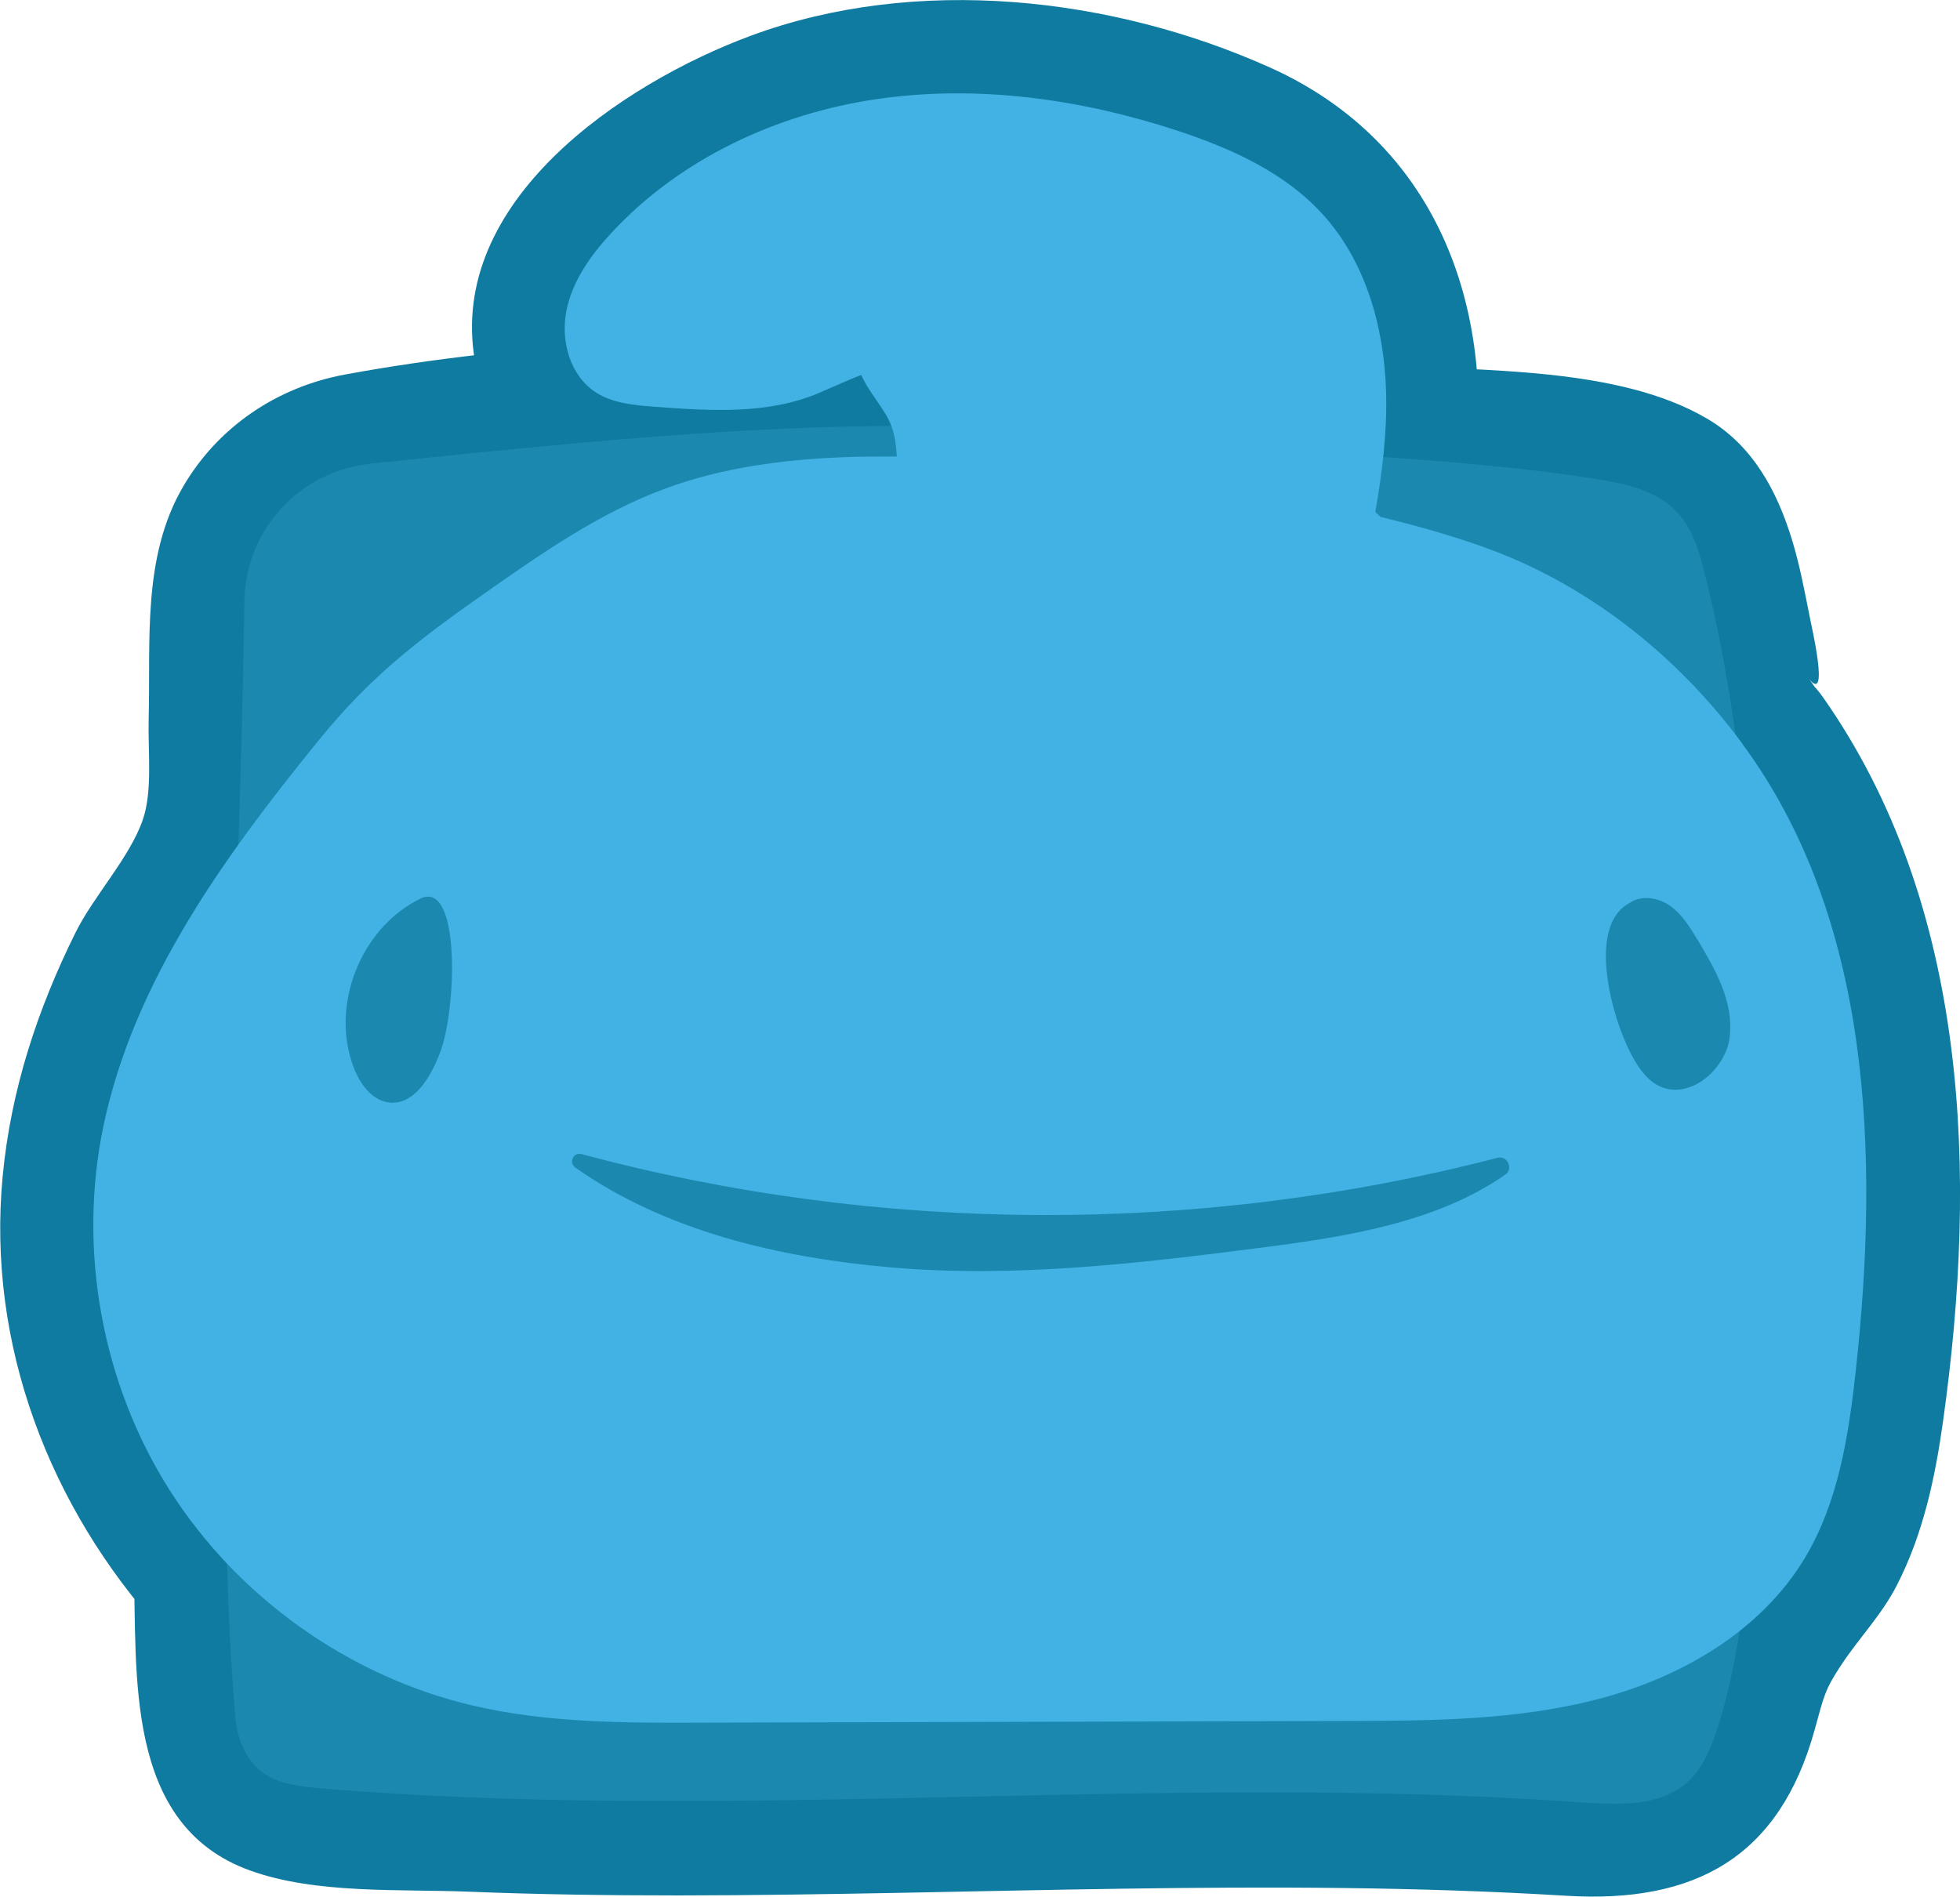
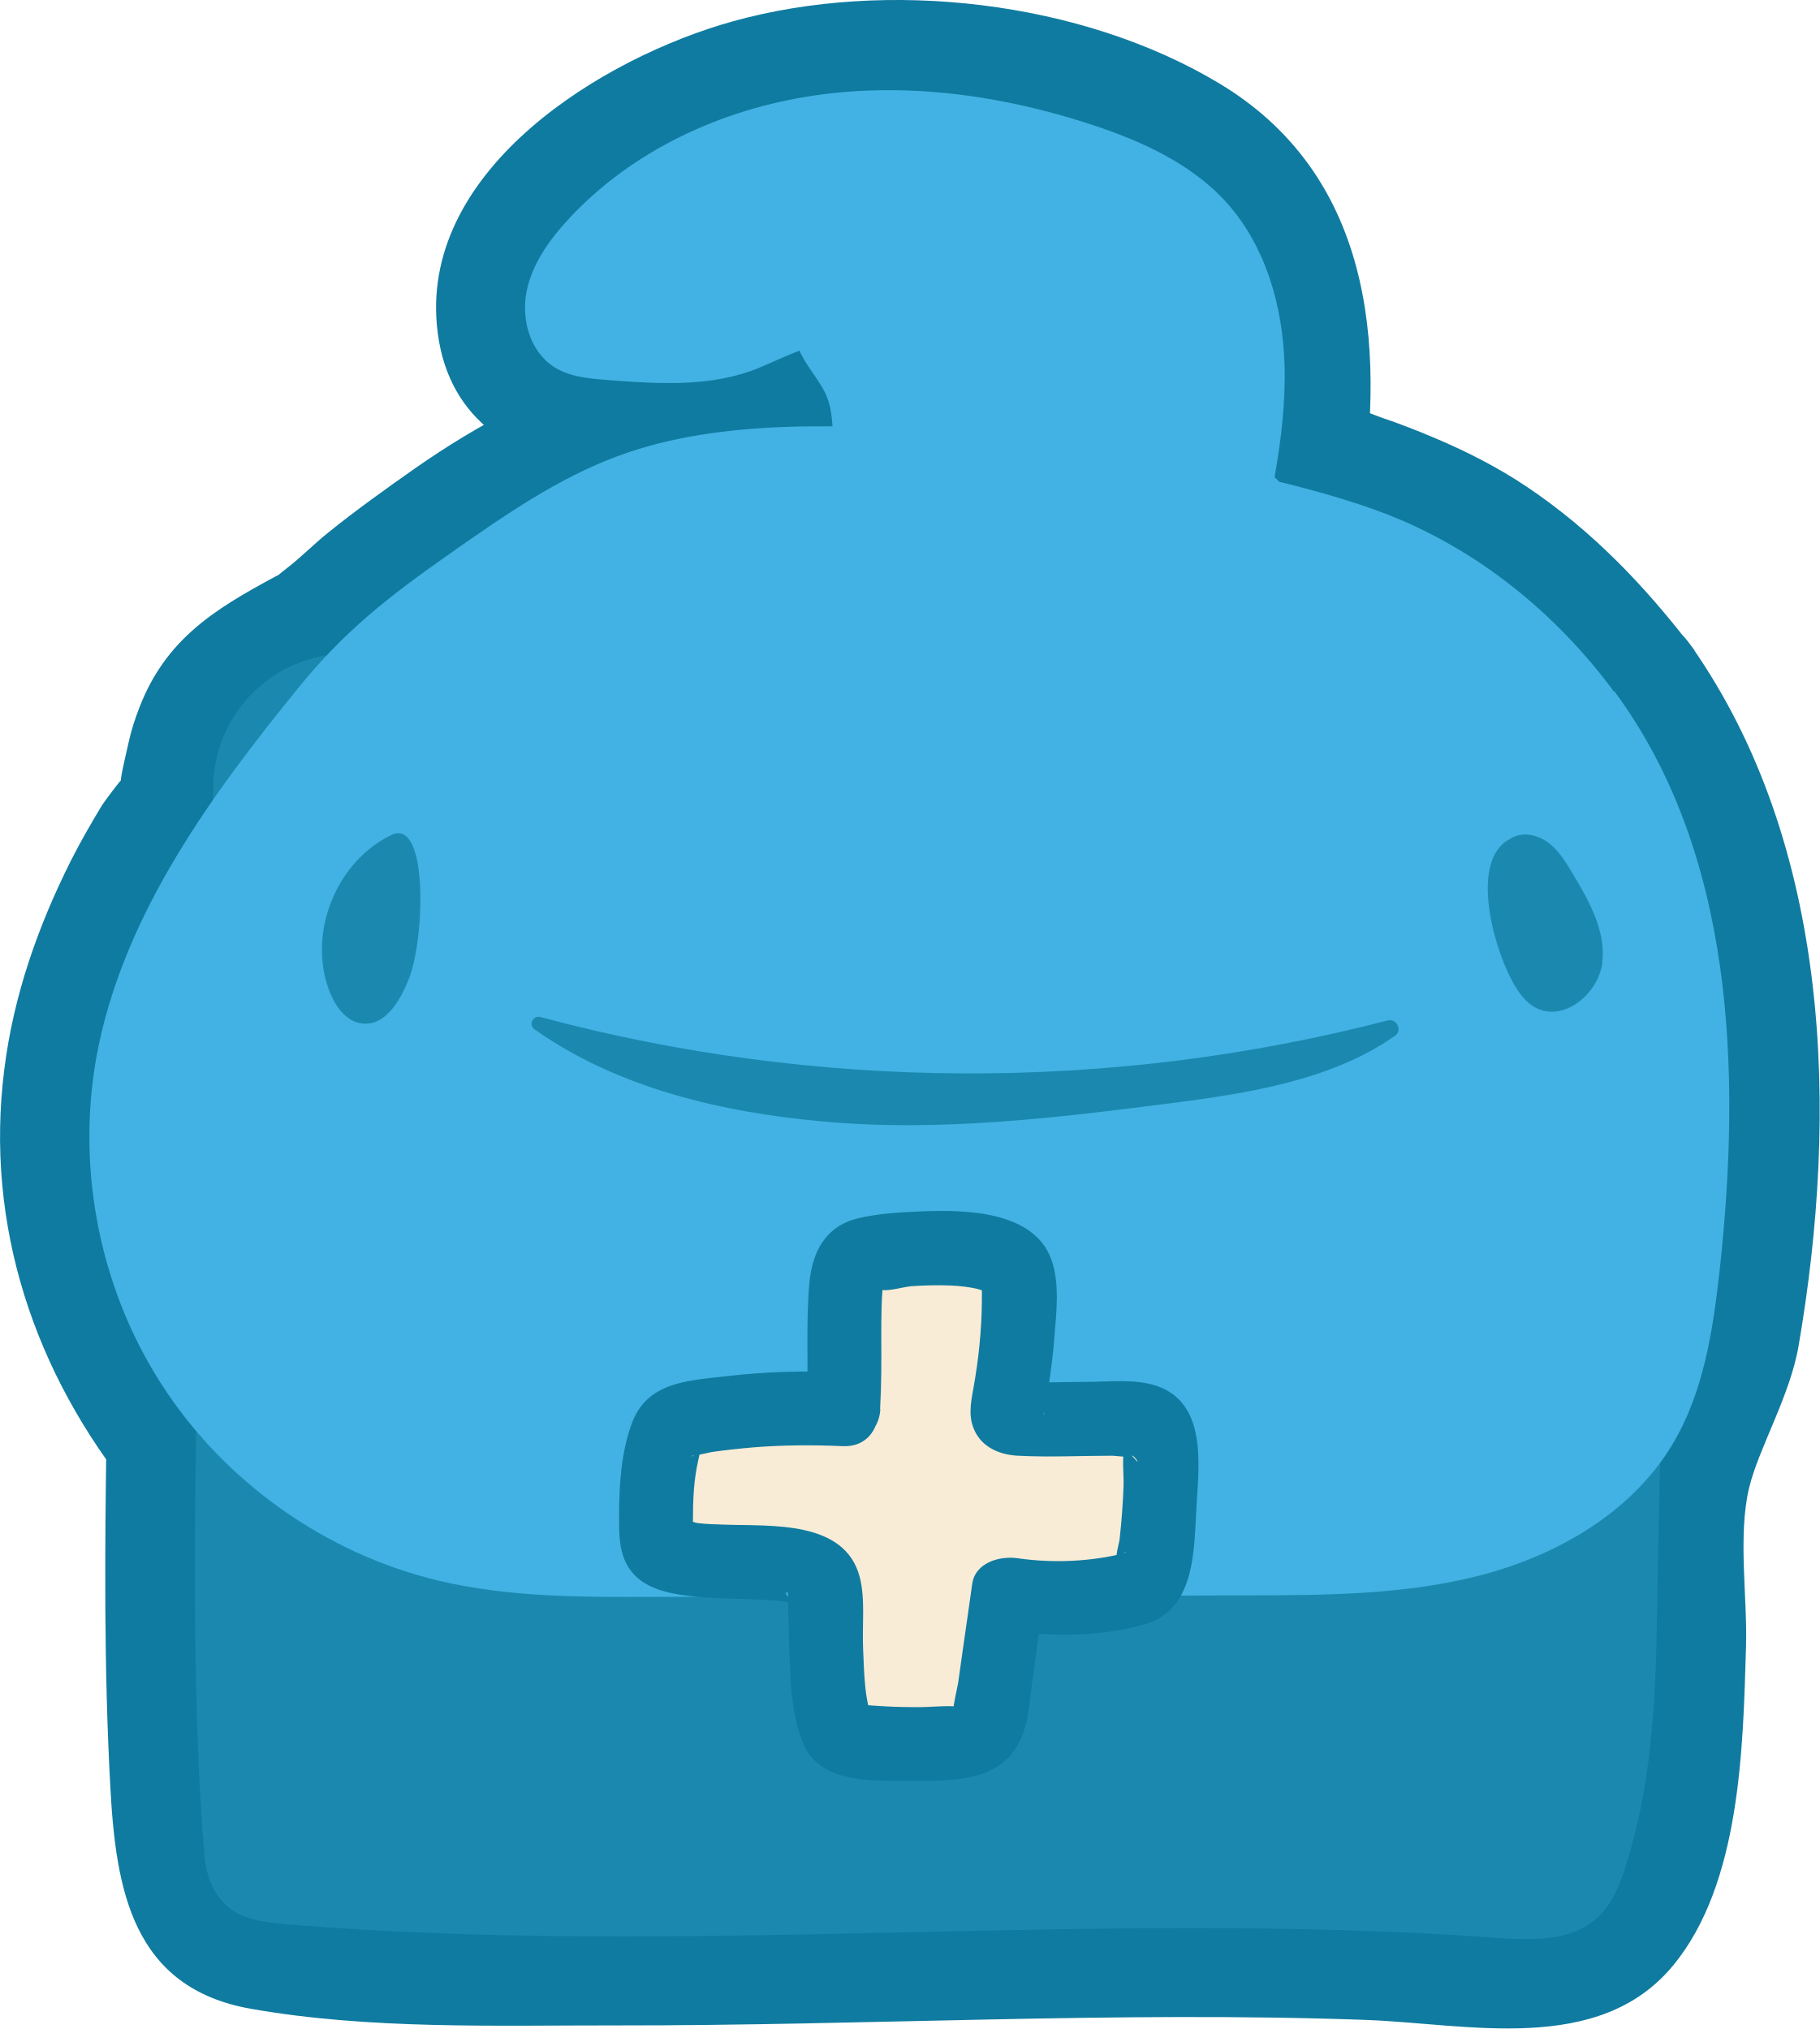
- <svg xmlns="http://www.w3.org/2000/svg" id="Layer_2" data-name="Layer 2" viewBox="0 0 125.91 121.84">
+ <svg xmlns="http://www.w3.org/2000/svg" id="Layer_2" data-name="Layer 2" viewBox="0 0 121.93 135.98">
  <defs>
    <style>
      .cls-1 {
        fill: #1b89af;
      }

      .cls-2 {
+         fill: #f9ecd7;
+       }
+ 
+       .cls-3 {
        fill: #107ba0;
      }

-       .cls-3 {
+       .cls-4 {
        fill: #41b2e3;
      }
    </style>
  </defs>
  <g id="Ebene_2" data-name="Ebene 2">
    <g>
-       <path class="cls-2" d="M116.17,43.57c1.4,1.78.19-3.39.09-3.92-.33-1.65-.64-3.32-1.13-4.93-.96-3.16-2.53-6.11-5.48-7.83-5.71-3.35-14.41-3.01-20.8-3.47l6,6c.95-10.7-3.1-20.51-13.26-25.08C71.42-.23,58.82-1.63,48.22,2.3c-8.27,3.07-19.5,10.63-17.71,20.89,2.07,11.87,18.24,10.13,26.41,6.73l-6.78-2.76c.64,1.11,1.38,2.15,1.94,3.29l5.18-9.03c-11.52.12-23.74.55-35.08,2.64-4.36.8-8.17,3.35-10.42,7.21-2.64,4.52-2.08,9.93-2.21,14.96-.05,2.05.26,4.6-.38,6.45-.85,2.44-3.15,4.88-4.32,7.24-2.46,4.96-4.16,10.15-4.68,15.67-1.02,10.78,3,21.23,10.18,29.16l-1.76-4.24c.23,7.04-.65,16.72,7.45,19.66,4.25,1.54,9.63,1.19,14.09,1.37s9,.24,13.5.24c19-.02,37.97-1.14,56.96.02,8.31.51,13.72-2.48,15.98-10.65.61-2.2.64-2.56,1.72-4.19,1.17-1.77,2.59-3.2,3.57-5.12,1.7-3.32,2.46-6.93,2.97-10.59,2.2-15.69,1.7-33.04-7.72-46.45-4.41-6.27-14.81-.28-10.36,6.06,4.73,6.74,6.74,14.4,7.09,22.57.3,7.08.82,17.5-3.09,23.74-1.01,1.6-2.62,2.57-3.72,4.05-1.18,1.58-1.23,3.33-1.65,5.19-.58,2.56-.2,3.1-2.36,3.54s-5.06-.32-7.25-.42c-9.65-.45-19.31-.32-28.96-.13s-19.31.48-28.97.34c-4.5-.06-9-.21-13.49-.51-.99-.06-2.82.03-3.85-.29.98.29.11,2.39.5-.07.32-2-.23-4.6-.35-6.62-.28-4.47-2.25-5.91-4.55-9.48s-3.76-7.96-4.05-12.32c-.25-3.89.43-7.68,1.78-11.32,1.61-4.35,4.8-7.69,6.67-11.79s1.04-10.08,1.13-14.54c.11-5.37.33-6.74,5.9-7.34,9.88-1.06,19.79-1.93,29.73-2.03,4.81-.05,7.13-4.99,5.18-9.03-.56-1.15-1.3-2.19-1.94-3.29-1.19-2.06-4.38-3.76-6.78-2.76-3.09,1.29-5.62,2.11-9.02,1.99-.9-.03-1.8-.09-2.7-.17l.27,1.05c.27-1.15,1.5-2.26,2.28-3.02,3.82-3.7,9.23-5.65,14.46-6.06,5.93-.47,12.58.61,17.95,3.23,5.75,2.81,6.4,8.25,5.89,14.06-.3,3.39,3,5.78,6,6,3.43.25,12.77-.32,14.71,2.5,1.18,1.7,1.27,5.51,1.6,7.48.45,2.65.83,4.51,2.53,6.66,4.77,6.07,13.21-2.48,8.49-8.49Z" />
-       <path class="cls-1" d="M23.77,29.8c-4.54.47-8.01,4.27-8.07,8.84-.28,21.43-2.22,52.64-.58,71.72.1,1.16.52,2.34,1.34,3.17,1.02,1.04,2.6,1.23,4.05,1.36,26.94,2.25,54.09-1.03,81.05.91,2.4.17,5.1.29,6.87-1.33.98-.9,1.5-2.18,1.9-3.45,1.71-5.32,2.02-10.99,2.1-16.58.26-18.7,1.64-39.28-2.88-57.43-.37-1.47-.78-3.01-1.83-4.12-1.3-1.38-3.3-1.81-5.18-2.11-9.21-1.49-20.96-1.65-30.24-2.67-15.64-1.72-30.82-.15-48.54,1.68Z" />
-       <path class="cls-3" d="M111.93,47.78c-3.81-5.16-8.89-9.39-14.82-11.93-2.23-.95-5.14-1.84-8.43-2.64-.11-.11-.22-.21-.33-.32.45-2.57.77-5.15.69-7.75-.12-4.1-1.3-8.31-4.05-11.35-2.45-2.71-5.91-4.26-9.37-5.4-6.19-2.03-12.81-2.96-19.25-2.03s-12.69,3.84-17.11,8.62c-1.33,1.44-2.51,3.1-2.88,5.02s.24,4.13,1.88,5.2c1.09.71,2.45.83,3.75.93,3.57.27,7.3.52,10.59-.88.93-.39,1.82-.81,2.72-1.16.45.95.89,1.43,1.54,2.47.58.94.69,1.77.75,2.77-1.16,0-2.27,0-3.3.04-3.97.15-7.9.66-11.6,2.03-4.19,1.55-7.9,4.14-11.55,6.7-4.58,3.21-7.48,5.52-10.66,9.43-6.02,7.41-11.88,15.44-13.85,24.79-1.67,7.97-.11,16.57,4.26,23.44s11.49,11.94,19.41,13.81c4.81,1.13,9.8,1.13,14.73,1.11,13.82-.04,27.65-.07,41.47-.11,5.45-.01,10.97-.04,16.24-1.43,5.27-1.39,10.34-4.34,13.16-9,2.18-3.61,2.84-7.92,3.3-12.12,1.52-13.88.99-29.01-7.3-40.24ZM28.27,67.63c-.59,1.55-1.66,3.41-3.3,3.2-1.09-.14-1.83-1.18-2.23-2.2-1.58-4.03.46-9.13,4.39-10.95,2.45-.91,2.2,7.16,1.14,9.95ZM96.7,75.47c-4.41,3.08-10.21,3.99-15.66,4.69-7.94,1.02-15.96,1.97-23.93,1.26-7.14-.64-14.35-2.33-20.15-6.4-.45-.32-.13-1.01.4-.87,19.15,5.14,39.64,5.22,58.83.24.64-.17,1.05.7.51,1.08ZM111.13,66.56c-.24,2.2-2.69,4.22-4.64,3.17-.72-.39-1.21-1.1-1.61-1.82-1.39-2.53-2.95-8.45-.2-9.89.77-.54,1.86-.35,2.62.19.76.54,1.26,1.37,1.75,2.17,1.14,1.9,2.32,3.97,2.07,6.17Z" />
+       <g>
+         <path class="cls-3" d="M113.32,43.32c-3.19-4.14-6.66-7.77-11.02-10.7-1.94-1.3-4-2.35-6.15-3.26-1.18-.5-2.38-.97-3.6-1.38-.6-.2-4.71-1.98-2.92-.24l1.54,5.84c1.71-10.65.65-21.92-9.49-28C72.44.04,59.41-1.44,49.1,1.43c-8.73,2.43-20.77,9.84-19.83,20.34,1.11,12.42,17.71,10.91,25.86,7.51l-6.78-2.76c.35.76.82,1.43,1.39,2.03l6-6c-10.62.01-19.19,2.74-27.89,8.81-2,1.4-3.98,2.82-5.88,4.35-.96.77-1.83,1.67-2.8,2.41-1.85,1.43,1.07-.44-.76.54-4.05,2.18-7.3,4.19-9.06,8.73-.31.8-.56,1.56-.74,2.4-.12.56-.78,3.21-.39,2.49.42-.78-1.24,1.44-1.41,1.73-.72,1.19-1.41,2.39-2.04,3.63-2.23,4.44-3.86,9.07-4.48,14.01-1.33,10.47,2.03,20.42,8.61,28.51l-1.76-4.24c-.12,7.93-.18,15.88.25,23.8.37,6.91,1.47,13.51,9.44,14.91s16.43,1.1,24.43,1.11c8.37.01,16.74-.23,25.11-.4s16.74-.27,25.1.03c6.83.24,15.62,2.41,20.63-3.64,4.54-5.49,4.69-14.64,4.89-21.39.1-3.3-.56-7.44.21-10.64.63-2.62,2.74-6.16,3.31-9.49,2.69-15.61,2.19-33.54-7.19-46.92-4.4-6.28-14.81-.29-10.36,6.06,5.09,7.26,6.82,15.6,6.87,24.37.02,4.41-.18,8.94-.89,13.31-.75,4.59-3.54,8.06-3.74,12.68s-.04,9.59-.37,14.37c-.16,2.26-.43,4.48-.95,6.7-.78,3.28-.52,3.2-3.73,3.06-10.31-.43-20.55-.72-30.87-.54-10.3.18-20.6.53-30.91.44-4.82-.04-9.65-.18-14.46-.47-1.05-.06-2.93-.67-3.85-.27l-.96-.08c.54,1.24.73,1.4.56.5-.44-2.25-.32-4.73-.41-7.02-.17-4.55-.2-9.11-.17-13.66.01-2.41.4-5.24-.03-7.62-.41-2.25-1.96-3.68-3.17-5.54-5.12-7.92-4.86-17.62-.74-25.89,1-2,2.23-3.85,3.38-5.76.57-.94,1.26-1.75,1.55-2.82.22-.8-.01-2.58.41-3.38.76-1.43,1.57-1.42,2.97-2.04,2.19-.97,3.52-2.53,5.3-4.09,8-6.99,16.32-11.06,27-11.08,2.93,0,6.42-2.76,6-6s-1.43-5.32-3.03-8.09c-1.19-2.06-4.38-3.76-6.78-2.76-2.01.84-3.85,1.69-6.04,1.93-1.16.04-2.32.02-3.48-.06-1.95-.42-2.27-.29-.94.4,1.58-3.41,6.73-5.72,10.05-6.77,7.33-2.31,17.54-1.47,24.1,2.73,3.7,2.37,4.59,6.26,4.42,10.45-.15,3.64-1.68,7.25,1.42,10.15s8.46,2.86,12.14,4.84,6.83,4.73,9.35,8c1.99,2.59,5.14,3.9,8.21,2.15,2.54-1.45,4.13-5.65,2.15-8.21Z" />
+         <path class="cls-1" d="M22.36,43.86c-4.54.47-8.01,4.27-8.07,8.84-.28,21.43-2.22,52.64-.58,71.72.1,1.16.52,2.34,1.34,3.17,1.02,1.04,2.6,1.23,4.05,1.36,26.94,2.25,54.09-1.03,81.05.91,2.4.17,5.1.29,6.87-1.33.98-.9,1.5-2.18,1.9-3.45,1.71-5.32,2.02-10.99,2.1-16.58.26-18.7,1.64-39.28-2.88-57.43-.37-1.47-.78-3.01-1.83-4.12-1.3-1.38-3.3-1.81-5.18-2.11-9.21-1.49-20.96-1.65-30.24-2.67-15.64-1.72-30.82-.15-48.54,1.68Z" />
+         <path class="cls-4" d="M108.14,46.35c-3.68-4.98-8.57-9.06-14.29-11.51-2.16-.92-4.96-1.78-8.13-2.55-.1-.11-.21-.2-.32-.31.44-2.48.74-4.97.67-7.47-.11-3.96-1.25-8.01-3.9-10.95-2.36-2.61-5.7-4.11-9.04-5.21-5.97-1.96-12.36-2.86-18.57-1.95-6.22.91-12.24,3.7-16.5,8.32-1.28,1.39-2.42,2.99-2.78,4.84s.23,3.98,1.81,5.01c1.05.69,2.37.8,3.62.9,3.44.26,7.04.5,10.22-.85.89-.38,1.76-.78,2.63-1.12.44.92.86,1.38,1.49,2.39.56.9.66,1.71.73,2.68-1.12,0-2.19,0-3.18.04-3.83.15-7.62.63-11.19,1.95-4.04,1.49-7.62,3.99-11.15,6.46-4.42,3.1-7.22,5.33-10.28,9.09-5.81,7.15-11.46,14.9-13.36,23.91-1.61,7.69-.11,15.98,4.11,22.61,4.21,6.63,11.08,11.52,18.73,13.32,4.64,1.09,9.45,1.09,14.21,1.07,13.33-.03,26.67-.07,40-.1,5.26-.01,10.58-.04,15.66-1.38,5.08-1.35,9.98-4.19,12.7-8.69,2.11-3.49,2.74-7.64,3.19-11.69,1.47-13.39.96-27.98-7.04-38.82ZM27.43,65.51c-.57,1.5-1.6,3.29-3.19,3.08-1.05-.13-1.76-1.14-2.15-2.12-1.53-3.89.44-8.81,4.24-10.56,2.36-.88,2.12,6.91,1.1,9.6ZM93.45,69.43c-4.25,2.98-9.85,3.85-15.11,4.52-7.66.98-15.39,1.91-23.08,1.22-6.88-.61-13.85-2.24-19.44-6.18-.43-.3-.12-.97.39-.83,18.48,4.96,38.24,5.04,56.76.23.62-.16,1.02.67.49,1.04ZM107.37,64.47c-.24,2.12-2.6,4.07-4.48,3.06-.7-.37-1.17-1.06-1.55-1.75-1.34-2.44-2.84-8.15-.19-9.54.74-.52,1.8-.34,2.53.19.73.52,1.22,1.32,1.68,2.09,1.1,1.83,2.24,3.83,2,5.95Z" />
+       </g>
+       <g>
+         <path class="cls-2" d="M56.5,94.45c.23-3.78-.06-5.06.19-8.45.04-.52.1-1.07.45-1.45.34-.37.87-.48,1.37-.55,2.42-.35,5.89-.61,8.21.16.41.14.84.3,1.12.63.39.45.43,1.1.43,1.69.02,2.59-.23,5.18-.75,7.72-.05.26-.1.56.09.75.15.15.38.16.59.16,2.44,0,4.88,0,7.32,0,.57,0,1.2.02,1.65.38.57.46.64,1.29.64,2.01.02,2.53-.16,5.05-.53,7.55-.05.36-.12.73-.35,1-.26.3-.66.41-1.05.5-2.72.63-5.57.73-8.33.3-.35,2.45-.7,4.9-1.05,7.35-.11.79-.27,1.66-.89,2.15-.49.39-1.16.46-1.79.49-2.13.12-4.26.08-6.38-.13-.37-.04-.77-.09-1.05-.33-.28-.24-.38-.63-.47-.99-.53-2.17-.52-5.08-.65-7.31-.07-1.23.26-1.86-.56-2.56-.57-.48-1.44-.56-2.18-.66-2.03-.26-5.43-.05-7.34-.58-.33-.09-.67-.19-.9-.45-.29-.32-.32-.8-.32-1.24,0-2.51-.03-3.45.57-5.88.11-.45.25-.92.59-1.22.33-.29.79-.38,1.22-.45,3.48-.55,6.62-.76,10.14-.58Z" />
+         <path class="cls-3" d="M58.97,94.45c.09-1.62.09-3.23.08-4.84,0-.67,0-1.34.02-2,.01-.39.03-.78.06-1.17,0-.04.06-.47.04-.49.13.12-.65.3-.2.47s1.58-.18,2.09-.22c.86-.06,1.72-.08,2.57-.05.66.03,1.29.09,1.93.25.04.01.47.16.49.14-.01,0-.23-.48-.28-.48.03,0,.02,1.07.02,1.14-.02,1.97-.22,3.92-.57,5.85-.19,1.05-.38,2.03.18,3.02s1.65,1.43,2.79,1.49c2.1.11,4.24,0,6.34,0,.23,0,1.15.15,1.32,0,.13-.1.91,1.15-.28-.35-.65-.82-.19-.23-.24-.04-.16.64-.02,1.69-.05,2.43-.04,1.18-.13,2.36-.26,3.54-.03.28-.3,1.15-.19,1.4.29.6.25-.7.65-.48-.09-.05-.64.15-.74.17-2.13.45-4.4.51-6.56.2-1.19-.17-2.84.28-3.04,1.73s-.42,2.94-.63,4.41c-.1.74-.21,1.47-.31,2.21-.02.15-.37,1.69-.31,1.76-.18-.17.88-.15-.09-.19-.73-.03-1.48.06-2.21.06s-1.47-.01-2.21-.05c-.41-.02-.82-.05-1.23-.08-.16-.01-.33-.03-.49-.04-.4-.05-.33-.02.23.09l.64,1.09c-.64-1.52-.62-3.33-.7-4.95-.07-1.52.16-3.32-.23-4.8-1.01-3.8-5.93-3.38-9-3.49-.62-.02-1.26-.03-1.87-.11-.18-.02-.73-.25-.9-.19.47,1.18.67,1.41.6.7,0-.22,0-.44,0-.66,0-1.42.05-2.74.37-4.12.37-1.57-.21.03-.46-.24.05.06,1.23-.23,1.36-.25.92-.13,1.85-.23,2.78-.31,1.99-.16,3.99-.17,5.99-.08,3.18.14,3.18-4.8,0-4.95-2.61-.12-5.21-.04-7.81.26s-5.3.39-6.32,3.15c-.74,1.99-.86,4.23-.86,6.33,0,1.18,0,2.34.65,3.36s1.83,1.5,2.96,1.72c2.13.41,4.31.31,6.47.45.35.02.71.05,1.06.1.08.01.45.15.52.09.02-.02-.79-.77-.35-.71,0,0,.06,2.88.07,3.12.09,2.25.07,4.78.9,6.89,1.14,2.89,4.75,2.6,7.34,2.62,2.91.02,6.29.05,7.45-3.18.43-1.19.48-2.55.66-3.8.23-1.63.46-3.27.7-4.9l-3.04,1.73c3.21.47,6.63.57,9.79-.33,3.51-1,3.33-5.08,3.52-8.09.17-2.76.63-6.75-2.65-7.89-1.46-.5-3.18-.28-4.7-.28-1.64,0-3.32.1-4.95-.02l1.25.34-.27-.14.89.89-.12-.22.34,1.25c-.08.21-.09.17-.01-.11.05-.24.09-.48.14-.72.09-.48.16-.96.23-1.44.13-.94.25-1.88.32-2.83.13-1.66.37-3.61-.21-5.21-1.17-3.23-5.7-3.33-8.57-3.22-1.43.06-2.99.13-4.38.47-2.17.52-3.07,2.25-3.26,4.33-.25,2.81-.03,5.64-.19,8.45-.18,3.18,4.77,3.17,4.95,0Z" />
+       </g>
    </g>
  </g>
</svg>
